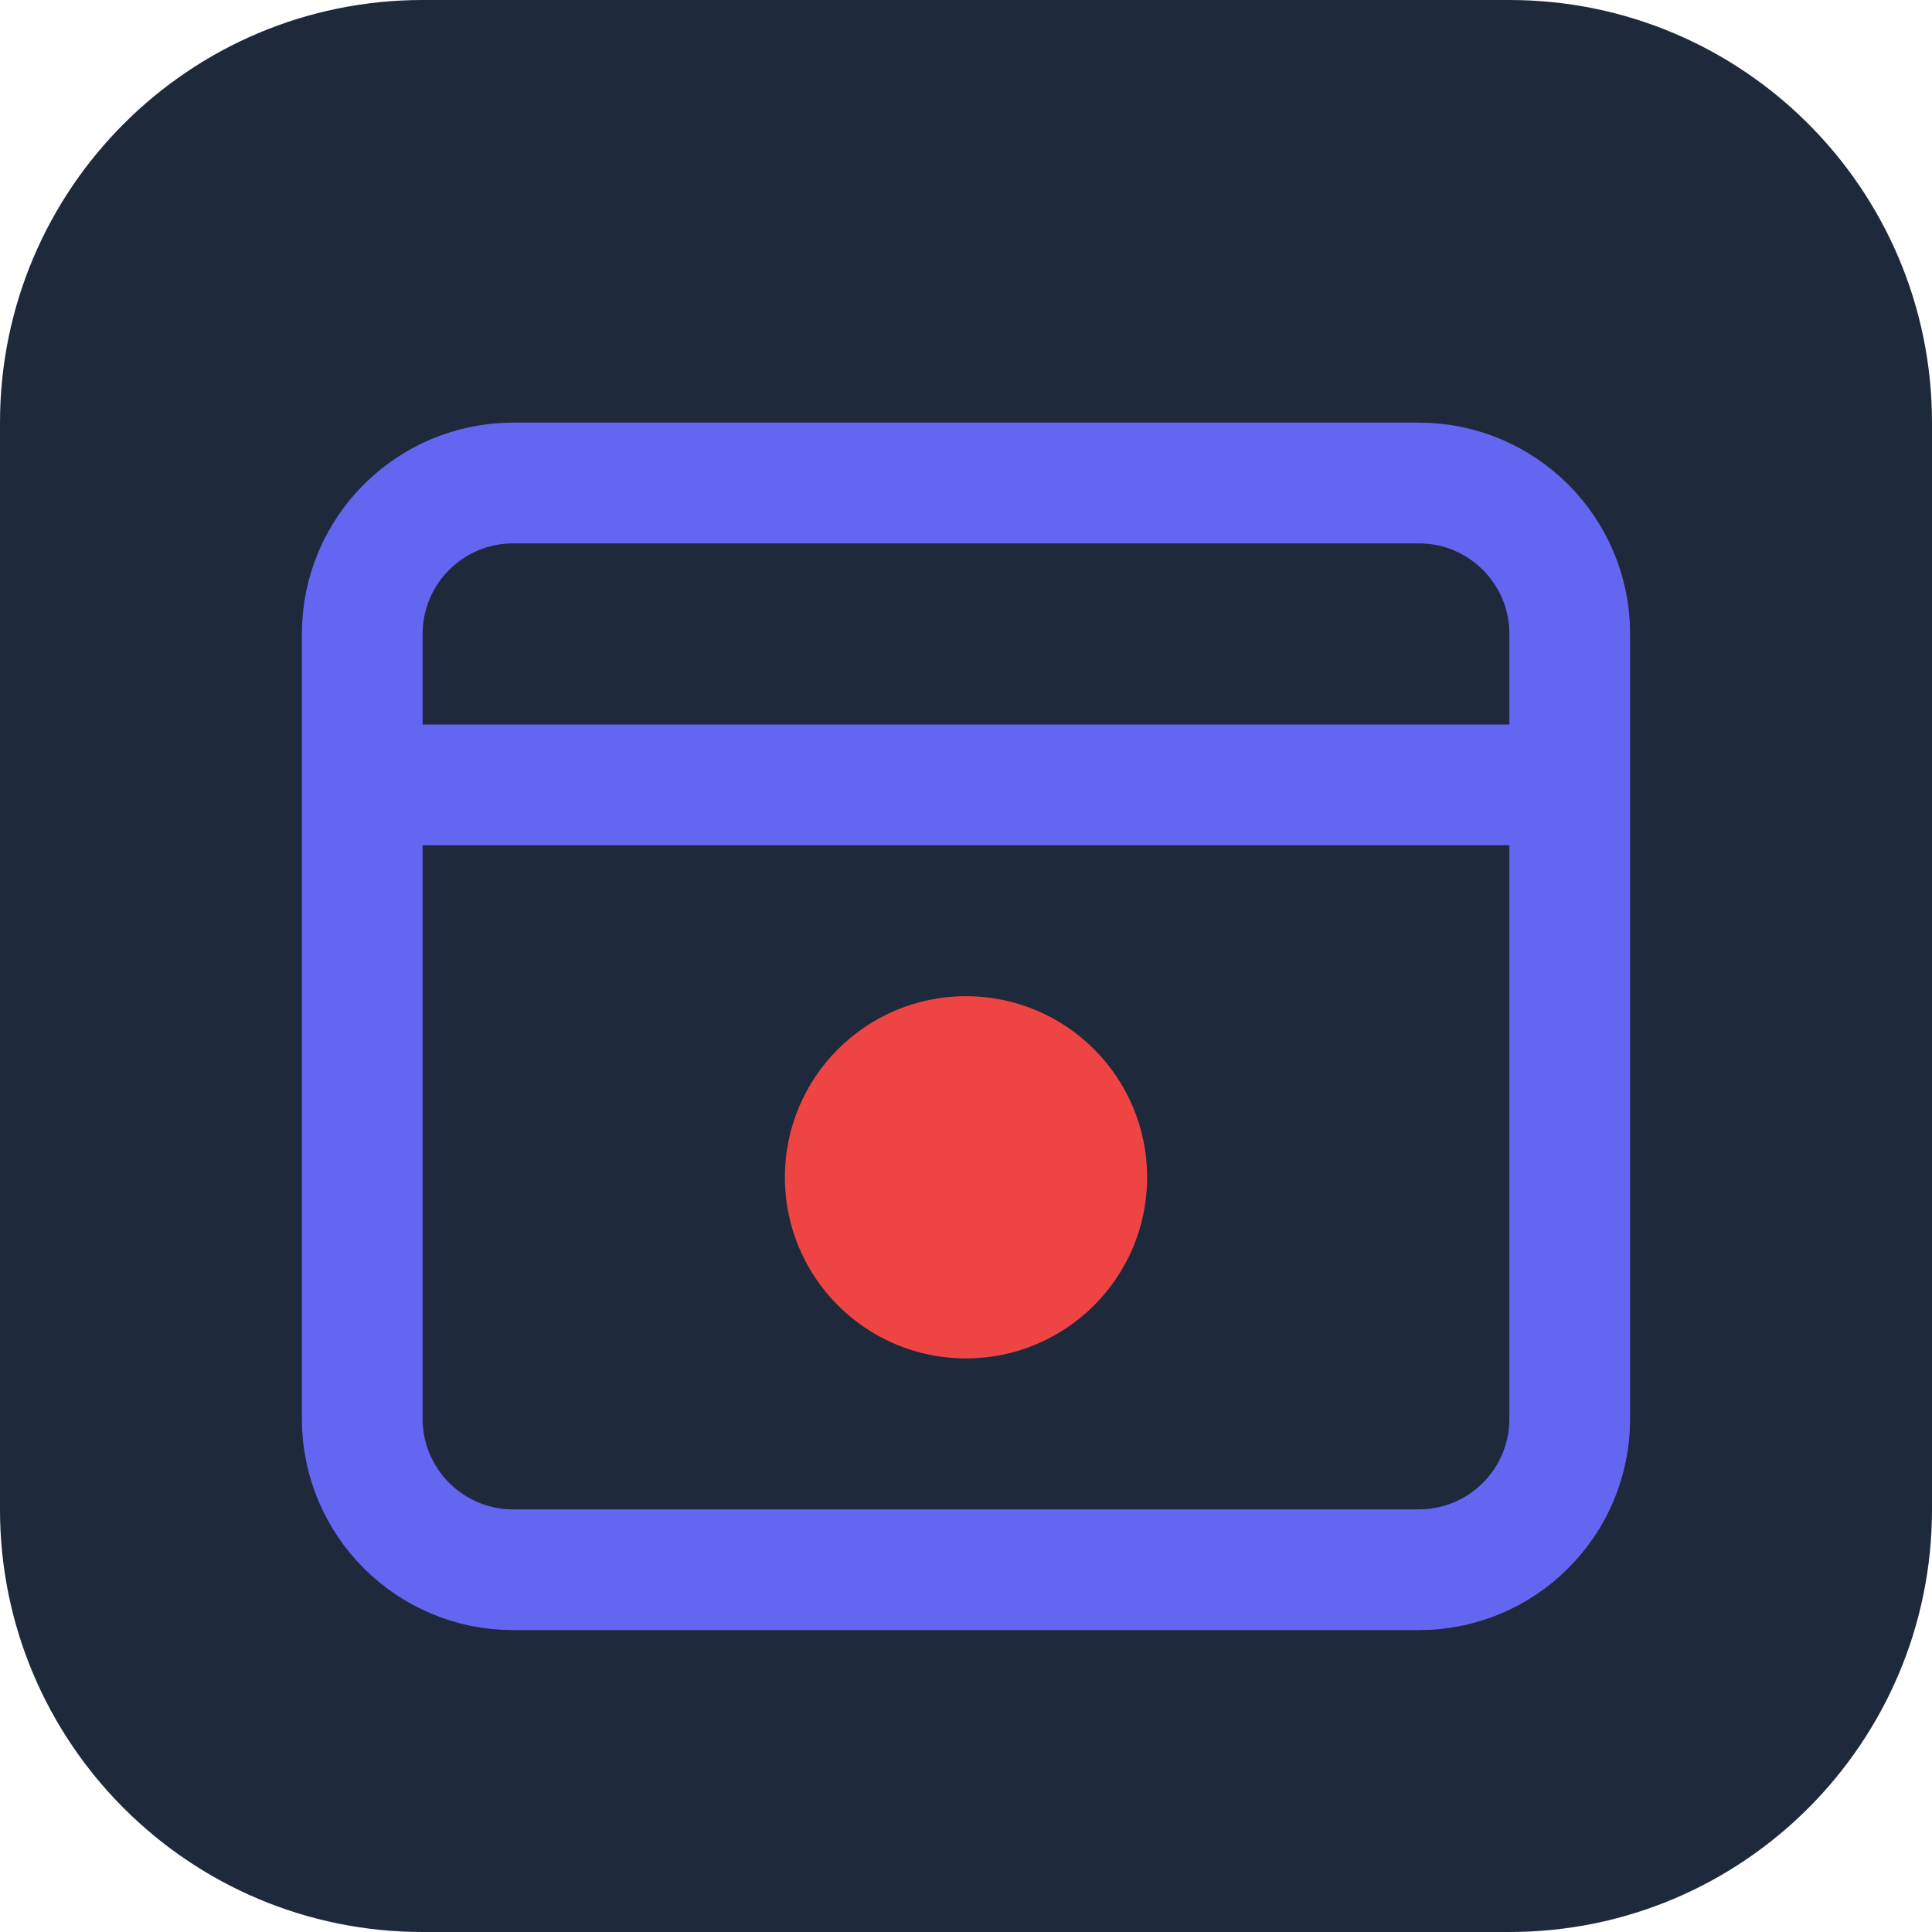
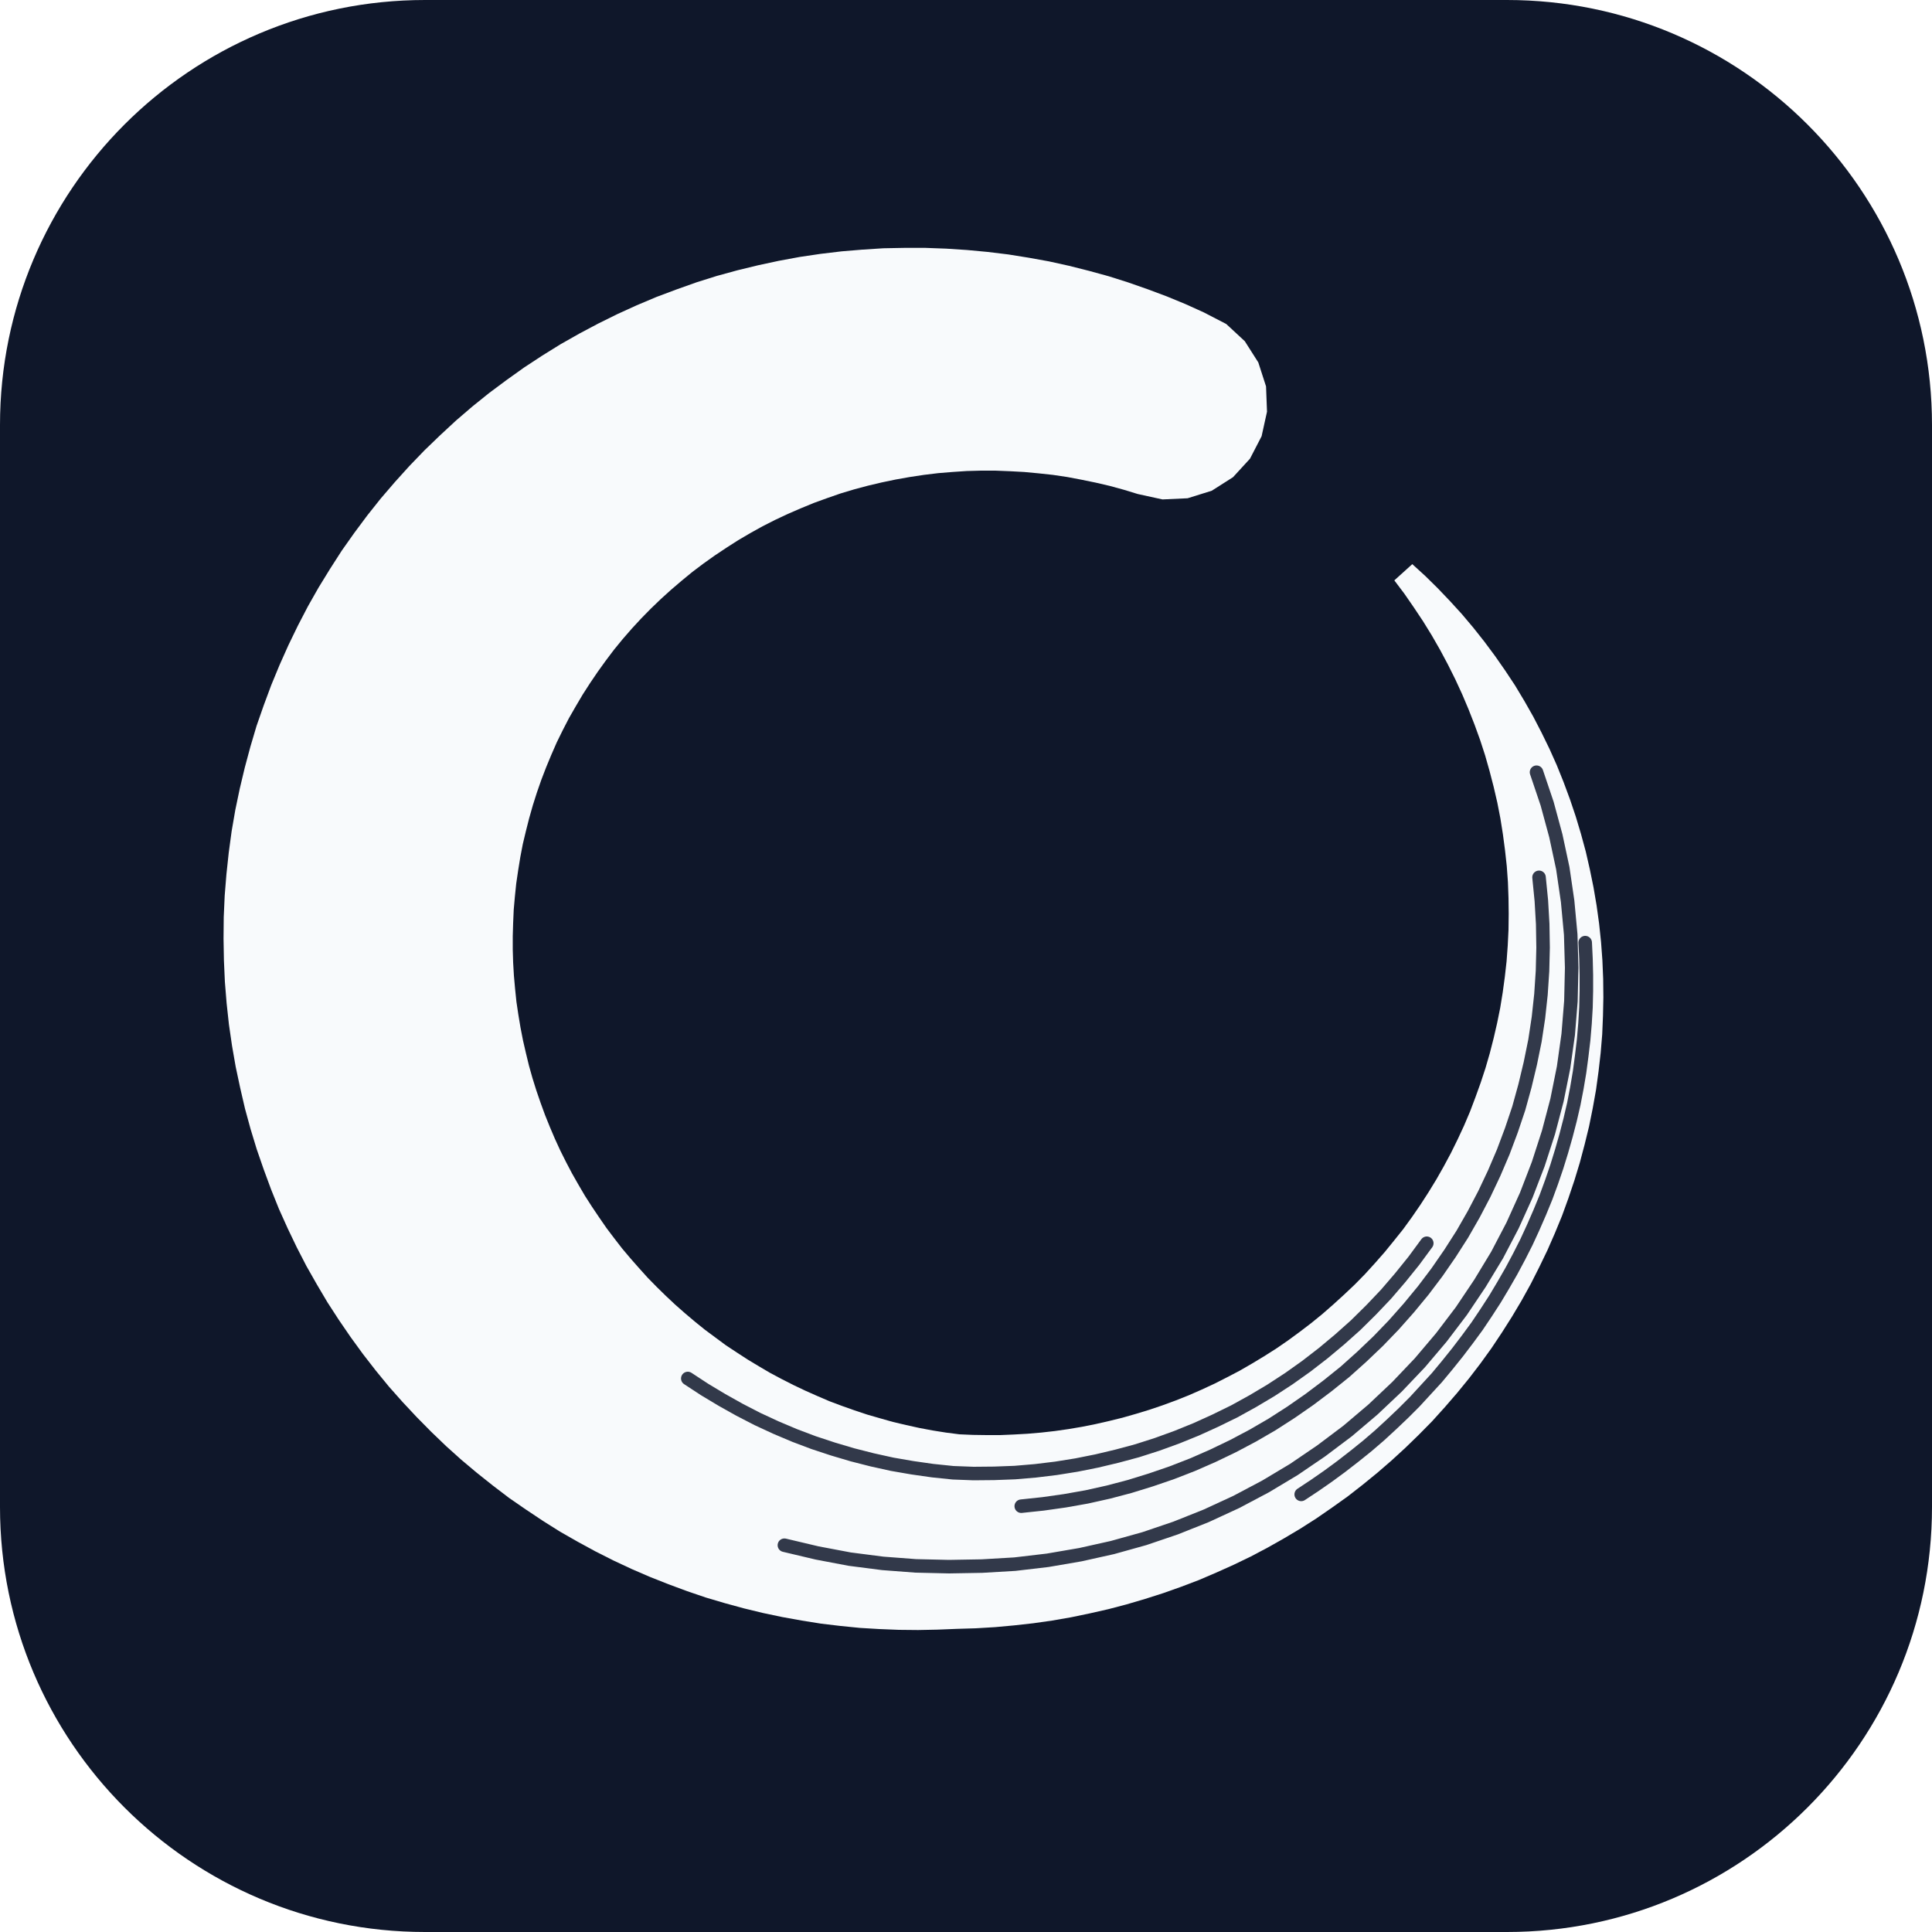
- <svg xmlns="http://www.w3.org/2000/svg" viewBox="0 0 64 64">
-   <rect width="64" height="64" rx="14" fill="#1E293B" />
-   <rect x="12" y="16" width="40" height="36" rx="5" fill="none" stroke="#6366F1" stroke-width="4" />
-   <path d="M12 26h40" stroke="#6366F1" stroke-width="4" />
-   <circle cx="32" cy="39" r="6" fill="#EF4444" />
+ <svg xmlns="http://www.w3.org/2000/svg" viewBox="0 0 100 100">
+   <rect width="100" height="100" rx="22" fill="#0F172A" />
+   <path d="M62.31 16.17 L61.36 15.74 L60.39 15.34 L59.40 14.97 L58.40 14.62 L57.39 14.30 L56.37 14.02 L55.34 13.76 L54.30 13.53 L53.25 13.34 L52.19 13.17 L51.12 13.04 L50.05 12.94 L48.98 12.87 L47.90 12.83 L46.81 12.83 L45.73 12.85 L44.64 12.92 L43.56 13.01 L42.47 13.14 L41.39 13.30 L40.31 13.50 L39.24 13.73 L38.17 13.99 L37.11 14.28 L36.06 14.61 L35.02 14.98 L33.98 15.37 L32.96 15.80 L31.95 16.26 L30.96 16.75 L29.98 17.27 L29.01 17.82 L28.06 18.41 L27.13 19.02 L26.22 19.67 L25.32 20.34 L24.45 21.04 L23.60 21.77 L22.78 22.53 L21.97 23.31 L21.19 24.12 L20.44 24.95 L19.71 25.80 L19.01 26.68 L18.34 27.58 L17.69 28.50 L17.08 29.45 L16.49 30.41 L15.94 31.38 L15.42 32.38 L14.93 33.39 L14.47 34.42 L14.04 35.46 L13.65 36.51 L13.28 37.57 L12.96 38.65 L12.67 39.73 L12.41 40.82 L12.18 41.92 L11.99 43.02 L11.84 44.13 L11.72 45.25 L11.63 46.36 L11.58 47.48 L11.57 48.59 L11.59 49.71 L11.64 50.82 L11.73 51.93 L11.85 53.03 L12.01 54.13 L12.20 55.22 L12.43 56.30 L12.68 57.38 L12.97 58.44 L13.29 59.49 L13.65 60.53 L14.03 61.56 L14.44 62.58 L14.89 63.58 L15.36 64.56 L15.86 65.53 L16.40 66.48 L16.95 67.41 L17.54 68.32 L18.15 69.21 L18.79 70.09 L19.45 70.94 L20.13 71.77 L20.84 72.57 L21.57 73.35 L22.32 74.11 L23.09 74.85 L23.88 75.56 L24.69 76.24 L25.52 76.90 L26.36 77.54 L27.23 78.14 L28.10 78.72 L28.99 79.28 L29.90 79.80 L30.82 80.30 L31.75 80.77 L32.69 81.21 L33.64 81.62 L34.60 82.00 L35.57 82.36 L36.54 82.69 L37.52 82.98 L38.51 83.25 L39.50 83.49 L40.50 83.70 L41.50 83.88 L42.50 84.04 L43.51 84.16 L44.51 84.26 L45.52 84.32 L46.52 84.36 L47.52 84.37 L48.52 84.35 L49.52 84.31 L50.51 84.28 L51.51 84.22 L52.49 84.13 L53.48 84.02 L54.46 83.88 L55.44 83.71 L56.40 83.51 L57.37 83.29 L58.32 83.04 L59.27 82.76 L60.21 82.46 L61.14 82.13 L62.06 81.78 L62.97 81.39 L63.86 80.99 L64.75 80.56 L65.62 80.10 L66.47 79.62 L67.31 79.12 L68.14 78.59 L68.95 78.03 L69.75 77.46 L70.52 76.86 L71.28 76.24 L72.02 75.60 L72.74 74.94 L73.44 74.26 L74.13 73.56 L74.78 72.84 L75.42 72.10 L76.04 71.34 L76.63 70.57 L77.20 69.78 L77.74 68.97 L78.26 68.15 L78.76 67.31 L79.23 66.46 L79.67 65.59 L80.09 64.72 L80.48 63.83 L80.85 62.93 L81.18 62.02 L81.49 61.10 L81.77 60.18 L82.02 59.24 L82.25 58.30 L82.44 57.36 L82.61 56.41 L82.74 55.46 L82.85 54.50 L82.93 53.54 L82.97 52.58 L82.99 51.63 L82.98 50.67 L82.94 49.71 L82.87 48.76 L82.77 47.81 L82.64 46.87 L82.48 45.93 L82.29 45.00 L82.08 44.08 L81.83 43.16 L81.56 42.26 L81.26 41.37 L80.93 40.48 L80.58 39.61 L80.20 38.76 L79.79 37.92 L79.36 37.09 L78.90 36.28 L78.42 35.48 L77.91 34.71 L77.38 33.95 L76.83 33.21 L76.26 32.49 L75.67 31.79 L75.05 31.11 L74.42 30.45 L73.77 29.81 L73.10 29.20 L72.17 30.04 L72.69 30.73 L73.18 31.44 L73.66 32.16 L74.11 32.89 L74.54 33.64 L74.94 34.39 L75.32 35.15 L75.68 35.93 L76.01 36.71 L76.32 37.50 L76.61 38.30 L76.87 39.10 L77.10 39.91 L77.31 40.72 L77.50 41.54 L77.66 42.36 L77.79 43.18 L77.90 44.01 L77.99 44.83 L78.05 45.66 L78.08 46.48 L78.09 47.30 L78.08 48.13 L78.04 48.94 L77.98 49.76 L77.89 50.56 L77.78 51.37 L77.65 52.17 L77.49 52.96 L77.31 53.74 L77.11 54.52 L76.89 55.28 L76.64 56.04 L76.37 56.79 L76.09 57.53 L75.78 58.26 L75.45 58.97 L75.10 59.68 L74.73 60.37 L74.35 61.04 L73.94 61.71 L73.52 62.36 L73.08 63.00 L72.63 63.62 L72.15 64.22 L71.67 64.81 L71.16 65.39 L70.65 65.95 L70.12 66.49 L69.57 67.01 L69.01 67.52 L68.45 68.01 L67.86 68.49 L67.27 68.94 L66.67 69.38 L66.06 69.80 L65.43 70.20 L64.80 70.58 L64.16 70.95 L63.51 71.29 L62.86 71.62 L62.19 71.93 L61.53 72.22 L60.85 72.49 L60.17 72.74 L59.49 72.97 L58.80 73.18 L58.10 73.38 L57.41 73.55 L56.71 73.71 L56.01 73.85 L55.30 73.97 L54.60 74.07 L53.89 74.15 L53.19 74.21 L52.48 74.25 L51.77 74.28 L51.07 74.28 L50.36 74.27 L49.66 74.24 L48.96 74.15 L48.27 74.04 L47.58 73.91 L46.90 73.76 L46.22 73.60 L45.55 73.41 L44.89 73.22 L44.23 73.00 L43.58 72.77 L42.94 72.53 L42.31 72.26 L41.68 71.98 L41.07 71.69 L40.46 71.38 L39.86 71.06 L39.28 70.72 L38.70 70.37 L38.13 70.00 L37.57 69.63 L37.03 69.23 L36.49 68.83 L35.97 68.41 L35.45 67.97 L34.95 67.53 L34.46 67.07 L33.99 66.61 L33.52 66.13 L33.07 65.63 L32.63 65.13 L32.20 64.62 L31.79 64.09 L31.39 63.56 L31.01 63.01 L30.64 62.46 L30.28 61.90 L29.94 61.32 L29.61 60.74 L29.30 60.15 L29.00 59.55 L28.72 58.94 L28.46 58.33 L28.21 57.71 L27.98 57.08 L27.76 56.44 L27.56 55.80 L27.38 55.16 L27.22 54.50 L27.07 53.85 L26.94 53.18 L26.83 52.52 L26.73 51.85 L26.66 51.17 L26.60 50.50 L26.56 49.82 L26.54 49.14 L26.54 48.46 L26.56 47.78 L26.59 47.09 L26.65 46.41 L26.72 45.73 L26.82 45.05 L26.93 44.37 L27.06 43.69 L27.22 43.02 L27.39 42.35 L27.58 41.68 L27.79 41.02 L28.02 40.36 L28.27 39.71 L28.54 39.06 L28.82 38.42 L29.13 37.79 L29.45 37.17 L29.80 36.56 L30.16 35.95 L30.54 35.36 L30.94 34.77 L31.35 34.20 L31.78 33.63 L32.23 33.08 L32.70 32.54 L33.18 32.02 L33.68 31.51 L34.20 31.01 L34.73 30.53 L35.28 30.06 L35.84 29.60 L36.41 29.17 L37.00 28.75 L37.60 28.35 L38.21 27.96 L38.84 27.59 L39.47 27.24 L40.12 26.91 L40.78 26.60 L41.45 26.31 L42.13 26.03 L42.82 25.78 L43.51 25.54 L44.21 25.33 L44.92 25.14 L45.64 24.97 L46.36 24.82 L47.09 24.69 L47.82 24.58 L48.56 24.49 L49.29 24.43 L50.04 24.38 L50.78 24.36 L51.52 24.36 L52.27 24.39 L53.01 24.43 L53.76 24.50 L54.50 24.58 L55.24 24.69 L55.98 24.83 L56.71 24.98 L57.44 25.15 L58.17 25.35 L58.89 25.57 L60.17 25.85 L61.47 25.79 L62.72 25.40 L63.82 24.70 L64.70 23.74 L65.30 22.58 L65.58 21.31 L65.53 20.00 L65.13 18.76 L64.43 17.66 L63.47 16.77 Z" fill="#F8FAFC" />
+   <path d="M40.60 79.98 L42.29 80.38 L43.98 80.70 L45.69 80.92 L47.40 81.05 L49.12 81.09 L50.83 81.06 L52.53 80.96 L54.23 80.76 L55.92 80.47 L57.58 80.10 L59.23 79.64 L60.85 79.09 L62.43 78.46 L63.99 77.74 L65.50 76.94 L66.97 76.06 L68.38 75.10 L69.75 74.07 L71.06 72.96 L72.31 71.78 L73.49 70.54 L74.60 69.23 L75.64 67.86 L76.60 66.43 L77.49 64.96 L78.29 63.43 L79.00 61.86 L79.62 60.25 L80.15 58.61 L80.59 56.94 L80.93 55.25 L81.17 53.54 L81.31 51.82 L81.35 50.09 L81.30 48.37 L81.14 46.65 L80.89 44.94 L80.53 43.26 L80.08 41.60 L79.53 39.97" fill="none" stroke="#0F172A" stroke-width="0.7" stroke-linecap="round" opacity="0.85" />
+   <path d="M52.86 77.96 L53.99 77.84 L55.12 77.68 L56.25 77.48 L57.37 77.23 L58.47 76.94 L59.57 76.60 L60.65 76.23 L61.73 75.81 L62.78 75.35 L63.82 74.85 L64.84 74.31 L65.84 73.73 L66.82 73.10 L67.77 72.44 L68.70 71.74 L69.61 71.01 L70.48 70.23 L71.33 69.42 L72.14 68.58 L72.92 67.70 L73.67 66.79 L74.38 65.85 L75.05 64.88 L75.69 63.88 L76.28 62.85 L76.83 61.80 L77.34 60.72 L77.81 59.62 L78.23 58.50 L78.61 57.37 L78.93 56.21 L79.21 55.04 L79.45 53.86 L79.63 52.67 L79.76 51.47 L79.84 50.26 L79.87 49.05 L79.85 47.83 L79.78 46.62 L79.66 45.41" fill="none" stroke="#0F172A" stroke-width="0.7" stroke-linecap="round" opacity="0.85" />
+   <path d="M67.35 77.35 L68.06 76.88 L68.75 76.40 L69.43 75.90 L70.10 75.38 L70.76 74.85 L71.40 74.30 L72.02 73.73 L72.63 73.15 L73.23 72.55 L73.80 71.93 L74.37 71.31 L74.91 70.66 L75.44 70.00 L75.95 69.33 L76.45 68.65 L76.92 67.95 L77.38 67.24 L77.81 66.52 L78.23 65.79 L78.63 65.04 L79.01 64.29 L79.36 63.53 L79.70 62.75 L80.02 61.97 L80.31 61.18 L80.58 60.39 L80.83 59.58 L81.06 58.77 L81.27 57.96 L81.46 57.14 L81.62 56.31 L81.76 55.48 L81.87 54.65 L81.97 53.81 L82.04 52.98 L82.09 52.14 L82.11 51.30 L82.11 50.46 L82.09 49.63 L82.05 48.79" fill="none" stroke="#0F172A" stroke-width="0.7" stroke-linecap="round" opacity="0.85" />
+   <path d="M35.60 71.35 L36.47 71.92 L37.37 72.46 L38.28 72.97 L39.21 73.45 L40.16 73.89 L41.13 74.30 L42.11 74.67 L43.11 75.00 L44.12 75.30 L45.14 75.56 L46.18 75.79 L47.22 75.97 L48.27 76.12 L49.33 76.23 L50.39 76.27 L51.46 76.26 L52.53 76.22 L53.59 76.13 L54.66 76.00 L55.72 75.83 L56.77 75.62 L57.82 75.37 L58.86 75.09 L59.89 74.76 L60.91 74.39 L61.92 73.98 L62.91 73.53 L63.89 73.05 L64.85 72.52 L65.79 71.96 L66.71 71.36 L67.61 70.72 L68.49 70.04 L69.34 69.33 L70.17 68.59 L70.97 67.80 L71.74 66.99 L72.47 66.14 L73.18 65.26 L73.85 64.35" fill="none" stroke="#0F172A" stroke-width="0.7" stroke-linecap="round" opacity="0.85" />
</svg>
